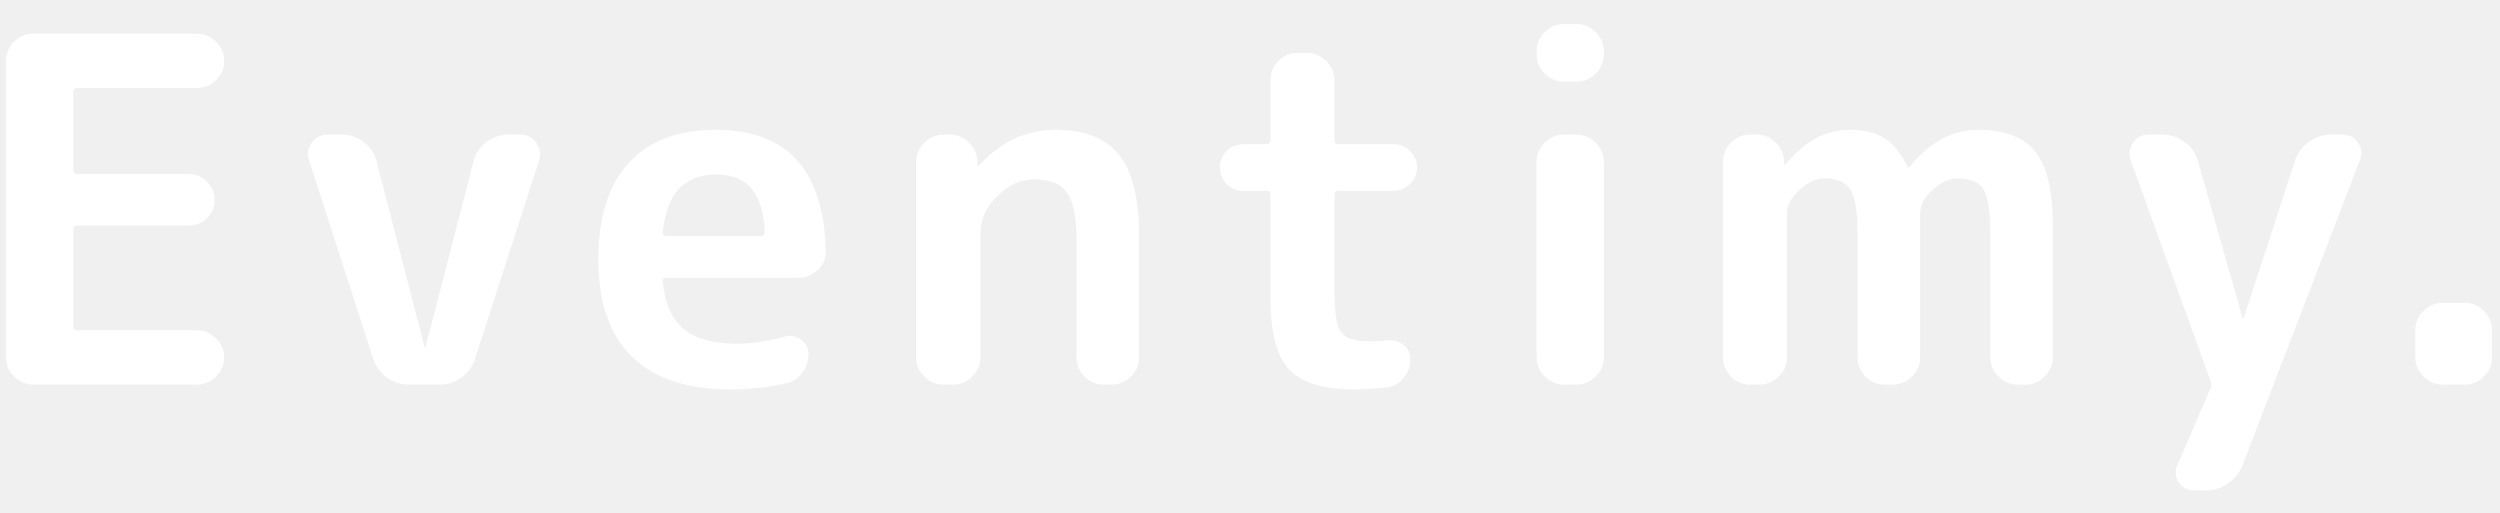
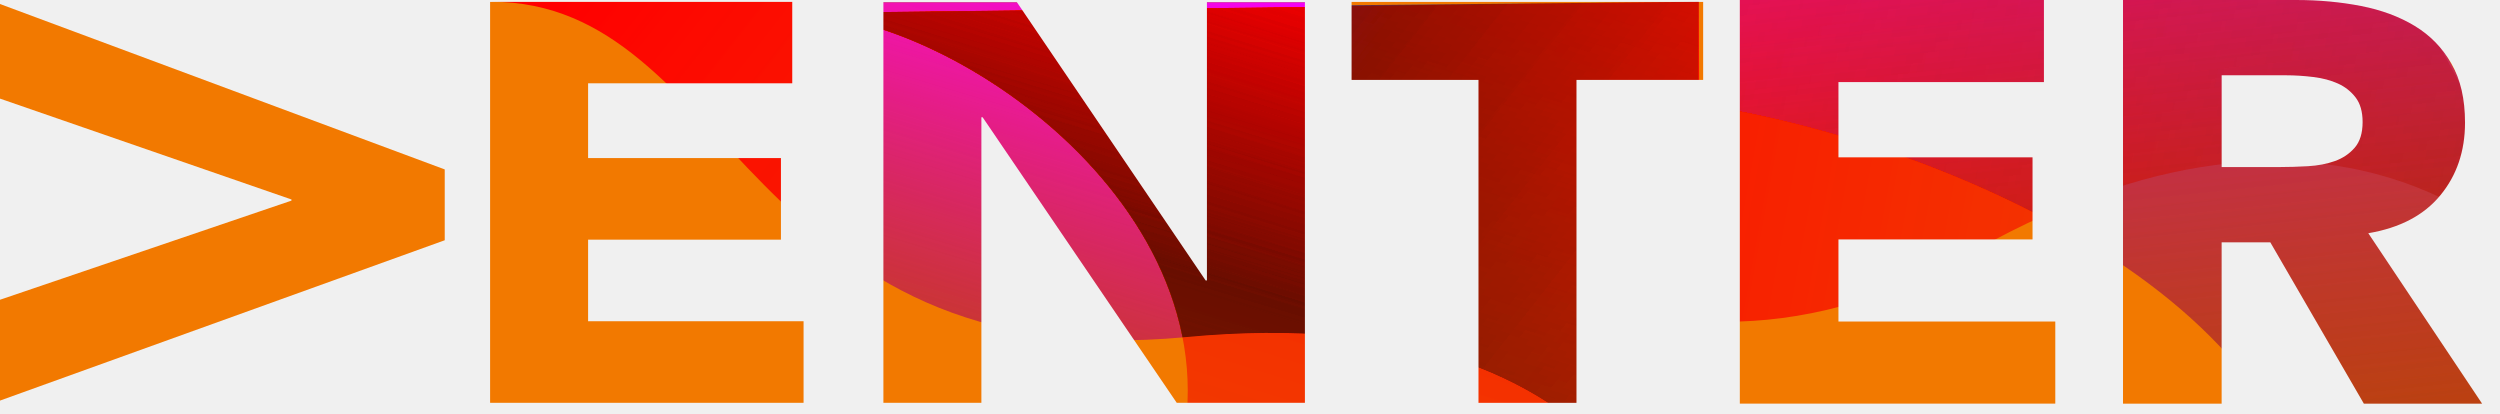
- <svg xmlns="http://www.w3.org/2000/svg" width="78" height="16" viewBox="0 0 78 16" fill="none">
-   <path d="M1.04 12C0.81 12 0.61 11.915 0.44 11.745C0.27 11.575 0.185 11.375 0.185 11.145V1.905C0.185 1.675 0.27 1.475 0.44 1.305C0.61 1.135 0.81 1.05 1.04 1.05H6.14C6.37 1.05 6.57 1.135 6.74 1.305C6.91 1.475 6.995 1.675 6.995 1.905C6.995 2.135 6.91 2.335 6.74 2.505C6.57 2.665 6.37 2.745 6.14 2.745H2.42C2.33 2.745 2.285 2.79 2.285 2.88V5.295C2.285 5.385 2.33 5.43 2.42 5.43H5.885C6.115 5.43 6.305 5.51 6.455 5.67C6.615 5.83 6.695 6.02 6.695 6.24C6.695 6.46 6.615 6.65 6.455 6.81C6.305 6.96 6.115 7.035 5.885 7.035H2.42C2.33 7.035 2.285 7.08 2.285 7.17V10.17C2.285 10.26 2.33 10.305 2.42 10.305H6.14C6.37 10.305 6.57 10.39 6.74 10.56C6.91 10.72 6.995 10.915 6.995 11.145C6.995 11.375 6.91 11.575 6.74 11.745C6.57 11.915 6.37 12 6.14 12H1.04ZM11.642 11.19L9.647 5.01C9.577 4.81 9.602 4.625 9.722 4.455C9.852 4.285 10.022 4.2 10.232 4.2H10.682C10.932 4.2 11.157 4.28 11.357 4.44C11.557 4.59 11.687 4.785 11.747 5.025L13.247 10.83C13.247 10.84 13.252 10.845 13.262 10.845C13.272 10.845 13.277 10.84 13.277 10.83L14.777 5.025C14.837 4.785 14.967 4.59 15.167 4.44C15.367 4.28 15.592 4.2 15.842 4.2H16.232C16.442 4.2 16.607 4.285 16.727 4.455C16.857 4.625 16.887 4.81 16.817 5.01L14.822 11.19C14.752 11.43 14.612 11.625 14.402 11.775C14.202 11.925 13.972 12 13.712 12H12.752C12.502 12 12.272 11.925 12.062 11.775C11.862 11.625 11.722 11.43 11.642 11.19ZM22.373 5.445C21.863 5.445 21.468 5.59 21.188 5.88C20.918 6.16 20.748 6.615 20.678 7.245C20.678 7.325 20.718 7.365 20.798 7.365H23.738C23.818 7.365 23.858 7.325 23.858 7.245C23.818 6.045 23.323 5.445 22.373 5.445ZM22.748 12.15C21.438 12.15 20.428 11.81 19.718 11.13C19.018 10.44 18.668 9.43 18.668 8.1C18.668 6.78 18.983 5.775 19.613 5.085C20.243 4.395 21.153 4.05 22.343 4.05C24.563 4.05 25.703 5.31 25.763 7.83C25.773 8.07 25.688 8.27 25.508 8.43C25.328 8.59 25.118 8.67 24.878 8.67H20.783C20.693 8.67 20.658 8.715 20.678 8.805C20.748 9.475 20.968 9.965 21.338 10.275C21.718 10.575 22.268 10.725 22.988 10.725C23.438 10.725 23.938 10.65 24.488 10.5C24.668 10.45 24.833 10.48 24.983 10.59C25.143 10.7 25.223 10.85 25.223 11.04C25.223 11.27 25.153 11.475 25.013 11.655C24.883 11.825 24.708 11.93 24.488 11.97C23.928 12.09 23.348 12.15 22.748 12.15ZM29.436 12C29.206 12 29.006 11.915 28.836 11.745C28.666 11.575 28.581 11.375 28.581 11.145V5.055C28.581 4.825 28.666 4.625 28.836 4.455C29.006 4.285 29.206 4.2 29.436 4.2H29.631C29.871 4.2 30.071 4.285 30.231 4.455C30.401 4.615 30.491 4.815 30.501 5.055V5.16C30.501 5.17 30.506 5.175 30.516 5.175C30.526 5.175 30.536 5.17 30.546 5.16C31.226 4.42 32.021 4.05 32.931 4.05C33.841 4.05 34.501 4.31 34.911 4.83C35.331 5.34 35.541 6.195 35.541 7.395V11.145C35.541 11.375 35.456 11.575 35.286 11.745C35.116 11.915 34.916 12 34.686 12H34.431C34.201 12 34.001 11.915 33.831 11.745C33.671 11.575 33.591 11.375 33.591 11.145V7.545C33.591 6.795 33.491 6.285 33.291 6.015C33.101 5.735 32.756 5.595 32.256 5.595C31.846 5.595 31.466 5.77 31.116 6.12C30.766 6.47 30.591 6.845 30.591 7.245V11.145C30.591 11.375 30.506 11.575 30.336 11.745C30.166 11.915 29.966 12 29.736 12H29.436ZM38.783 5.955C38.584 5.955 38.413 5.885 38.273 5.745C38.133 5.595 38.063 5.42 38.063 5.22C38.063 5.02 38.133 4.85 38.273 4.71C38.413 4.57 38.584 4.5 38.783 4.5H39.504C39.593 4.5 39.639 4.455 39.639 4.365V2.505C39.639 2.275 39.718 2.075 39.879 1.905C40.048 1.735 40.248 1.65 40.478 1.65H40.779C41.008 1.65 41.209 1.735 41.379 1.905C41.548 2.075 41.633 2.275 41.633 2.505V4.365C41.633 4.455 41.678 4.5 41.769 4.5H43.478C43.678 4.5 43.849 4.57 43.989 4.71C44.139 4.85 44.214 5.02 44.214 5.22C44.214 5.42 44.139 5.595 43.989 5.745C43.849 5.885 43.678 5.955 43.478 5.955H41.769C41.678 5.955 41.633 5.995 41.633 6.075V9.105C41.633 9.755 41.703 10.175 41.843 10.365C41.983 10.555 42.273 10.65 42.714 10.65C42.953 10.65 43.133 10.64 43.254 10.62C43.453 10.6 43.629 10.645 43.779 10.755C43.928 10.865 44.004 11.015 44.004 11.205C44.004 11.425 43.928 11.625 43.779 11.805C43.639 11.975 43.464 12.07 43.254 12.09C42.813 12.13 42.483 12.15 42.264 12.15C41.294 12.15 40.614 11.945 40.224 11.535C39.834 11.115 39.639 10.37 39.639 9.3V6.075C39.639 5.995 39.593 5.955 39.504 5.955H38.783ZM48.795 12C48.565 12 48.365 11.915 48.195 11.745C48.025 11.575 47.94 11.375 47.94 11.145V5.055C47.94 4.825 48.025 4.625 48.195 4.455C48.365 4.285 48.565 4.2 48.795 4.2H49.185C49.415 4.2 49.615 4.285 49.785 4.455C49.955 4.625 50.04 4.825 50.04 5.055V11.145C50.04 11.375 49.955 11.575 49.785 11.745C49.615 11.915 49.415 12 49.185 12H48.795ZM48.795 2.55C48.565 2.55 48.365 2.465 48.195 2.295C48.025 2.125 47.94 1.925 47.94 1.695V1.605C47.94 1.375 48.025 1.175 48.195 1.005C48.365 0.835 48.565 0.75 48.795 0.75H49.185C49.415 0.75 49.615 0.835 49.785 1.005C49.955 1.175 50.04 1.375 50.04 1.605V1.695C50.04 1.925 49.955 2.125 49.785 2.295C49.615 2.465 49.415 2.55 49.185 2.55H48.795ZM54.598 12C54.368 12 54.168 11.915 53.998 11.745C53.838 11.575 53.758 11.375 53.758 11.145V5.055C53.758 4.825 53.838 4.625 53.998 4.455C54.168 4.285 54.368 4.2 54.598 4.2H54.808C55.038 4.2 55.233 4.28 55.393 4.44C55.563 4.6 55.653 4.795 55.663 5.025V5.13C55.663 5.14 55.668 5.145 55.678 5.145C55.698 5.145 55.708 5.14 55.708 5.13C56.298 4.41 56.963 4.05 57.703 4.05C58.153 4.05 58.513 4.135 58.783 4.305C59.063 4.475 59.308 4.775 59.518 5.205C59.518 5.215 59.528 5.22 59.548 5.22C59.558 5.22 59.568 5.215 59.578 5.205C60.208 4.435 60.918 4.05 61.708 4.05C62.538 4.05 63.133 4.275 63.493 4.725C63.863 5.175 64.048 5.95 64.048 7.05V11.145C64.048 11.375 63.963 11.575 63.793 11.745C63.633 11.915 63.438 12 63.208 12H62.953C62.723 12 62.523 11.915 62.353 11.745C62.183 11.575 62.098 11.375 62.098 11.145V7.35C62.098 6.62 62.028 6.14 61.888 5.91C61.748 5.68 61.478 5.565 61.078 5.565C60.818 5.565 60.558 5.685 60.298 5.925C60.038 6.165 59.908 6.405 59.908 6.645V11.145C59.908 11.375 59.823 11.575 59.653 11.745C59.483 11.915 59.283 12 59.053 12H58.798C58.568 12 58.368 11.915 58.198 11.745C58.038 11.575 57.958 11.375 57.958 11.145V7.35C57.958 6.63 57.883 6.155 57.733 5.925C57.593 5.685 57.323 5.565 56.923 5.565C56.663 5.565 56.403 5.685 56.143 5.925C55.883 6.165 55.753 6.405 55.753 6.645V11.145C55.753 11.375 55.668 11.575 55.498 11.745C55.328 11.915 55.128 12 54.898 12H54.598ZM68.966 11.88L66.475 4.995C66.415 4.795 66.441 4.615 66.55 4.455C66.66 4.285 66.82 4.2 67.031 4.2H67.481C67.731 4.2 67.96 4.28 68.171 4.44C68.38 4.59 68.516 4.785 68.576 5.025L69.971 9.93C69.971 9.94 69.975 9.945 69.986 9.945C69.996 9.945 70.001 9.94 70.001 9.93L71.606 5.01C71.686 4.77 71.831 4.575 72.04 4.425C72.251 4.275 72.481 4.2 72.731 4.2H73.091C73.3 4.2 73.46 4.285 73.57 4.455C73.691 4.625 73.71 4.805 73.63 4.995L69.971 14.505C69.88 14.745 69.731 14.935 69.52 15.075C69.311 15.225 69.076 15.3 68.816 15.3H68.456C68.255 15.3 68.096 15.215 67.975 15.045C67.865 14.885 67.85 14.71 67.93 14.52L68.966 12.12C68.986 12.08 68.996 12.04 68.996 12C68.996 11.96 68.986 11.92 68.966 11.88ZM76.21 12C75.98 12 75.78 11.915 75.61 11.745C75.44 11.575 75.355 11.375 75.355 11.145V10.305C75.355 10.075 75.44 9.875 75.61 9.705C75.78 9.535 75.98 9.45 76.21 9.45H76.9C77.13 9.45 77.33 9.535 77.5 9.705C77.67 9.875 77.755 10.075 77.755 10.305V11.145C77.755 11.375 77.67 11.575 77.5 11.745C77.33 11.915 77.13 12 76.9 12H76.21Z" fill="white" />
+ <svg xmlns="http://www.w3.org/2000/svg" width="139" height="23" viewBox="0 0 139 23" fill="none">
+   <path d="M0 22.273V16.666L16.206 11.154V11.091L0 5.483V0.223L24.727 9.42V13.358L0 22.273Z" fill="#F27900" />
+   <mask id="mask0_1560_3319" style="mask-type:luminance" maskUnits="userSpaceOnUse" x="27" y="0" width="18" height="23">
+     <path d="M27.25 0.096H44.049V4.631H32.698V8.789H43.42V13.325H32.698V17.861H44.678V22.396H27.25V0.096Z" fill="white" />
+   </mask>
+   <g mask="url(#mask0_1560_3319)">
+     <path d="M94.778 0.096H25.93V53.686H94.778V0.096Z" fill="#F27900" />
+     <g style="mix-blend-mode:hard-light">
+       <path d="M27.294 0.096C40.822 0.096 41.367 21.016 65.872 18.71C90.377 16.404 96.113 31.815 94.549 41.976V0.096C94.549 0.096 13.766 0.096 27.293 0.096H27.294Z" fill="url(#paint0_linear_1560_3319)" />
+       <path d="M94.776 50.409C94.776 50.409 78.895 44.541 75.767 30.185C72.639 15.829 53.347 0.695 43.961 0.695L94.537 0.096L94.776 50.409Z" fill="url(#paint1_linear_1560_3319)" />
+     </g>
+   </g>
+   <mask id="mask1_1560_3319" style="mask-type:luminance" maskUnits="userSpaceOnUse" x="49" y="0" width="24" height="23">
+     <path d="M49.117 0.096H56.522L67.034 15.594H67.105V0.096H72.553V22.396H65.427L54.635 6.521H54.565V22.396H49.117V0.096Z" fill="white" />
+   </mask>
+   <g mask="url(#mask1_1560_3319)">
+     <path d="M94.835 0.129H35.414V53.719H94.835V0.129Z" fill="#F27900" />
+     <g style="mix-blend-mode:hard-light">
+       <path d="M94.855 50.444C94.855 50.444 59.126 44.238 65.143 26.925C70.084 12.71 53.424 0.729 44.039 0.729L94.615 0.129L94.855 50.442V50.444Z" fill="url(#paint2_linear_1560_3319)" />
+       <g style="mix-blend-mode:color-burn">
+         <path d="M27.372 0.129C40.9 0.129 41.445 21.049 65.95 18.743C90.455 16.438 96.191 31.848 94.627 42.01V0.129C94.627 0.129 13.844 0.129 27.371 0.129H27.372Z" fill="url(#paint3_linear_1560_3319)" />
+       </g>
+     </g>
+   </g>
+   <mask id="mask2_1560_3319" style="mask-type:luminance" maskUnits="userSpaceOnUse" x="75" y="0" width="20" height="23">
+     <path d="M82.204 4.443H75.148V0.096H94.707V4.443H87.652V22.398H82.204V4.443Z" fill="white" />
+   </mask>
+   <g mask="url(#mask2_1560_3319)">
+     <path d="M94.71 0.096H35.289V53.686H94.71V0.096Z" fill="#F27900" />
+     <g style="mix-blend-mode:hard-light">
+       <path d="M34.492 0.695C34.492 0.695 41.27 21.016 65.776 18.71C90.282 16.404 96.017 31.815 94.453 41.976V0.096L34.492 0.695Z" fill="url(#paint4_linear_1560_3319)" />
+       <g style="mix-blend-mode:soft-light">
+         <path d="M94.69 50.409C94.69 50.409 78.809 44.541 75.681 30.185C72.553 15.829 53.261 0.695 43.875 0.695L94.451 0.096L94.69 50.409Z" fill="url(#paint5_linear_1560_3319)" />
+       </g>
+     </g>
+   </g>
+   <mask id="mask3_1560_3319" style="mask-type:luminance" maskUnits="userSpaceOnUse" x="96" y="0" width="19" height="23">
+     <path d="M96.736 0H113.642V4.564H102.218V8.748H113.009V13.312H102.218V17.877H114.274V22.441H96.734V0H96.736Z" fill="white" />
+   </mask>
+   <g mask="url(#mask3_1560_3319)">
+     <path d="M151.249 -14.148H93.625V40.457H151.249V-14.148Z" fill="#F27900" />
+     <g style="mix-blend-mode:hard-light">
+       <g style="mix-blend-mode:hard-light">
+         <path d="M66.115 12.425C78.275 7.08 88.928 25.67 109.836 13.915C130.745 2.16 143.387 13.747 146.917 23.499L126.573 -14.148C126.573 -14.148 53.955 17.769 66.115 12.425Z" fill="url(#paint6_linear_1560_3319)" />
+       </g>
+       <path d="M151.234 30.985C151.234 30.985 134.108 31.985 124.322 20.316C114.536 8.647 89.843 2.666 81.406 6.374L126.579 -14.148L151.234 30.985Z" fill="url(#paint7_linear_1560_3319)" />
+     </g>
+   </g>
+   <mask id="mask4_1560_3319" style="mask-type:luminance" maskUnits="userSpaceOnUse" x="118" y="0" width="21" height="23">
+     <path d="M118.039 0H127.67C128.935 0 130.136 0.112 131.273 0.333C132.409 0.555 133.405 0.925 134.261 1.443C135.116 1.961 135.796 2.659 136.3 3.536C136.804 4.413 137.055 5.507 137.055 6.817C137.055 8.401 136.598 9.749 135.684 10.858C134.771 11.968 133.434 12.671 131.677 12.967L138.005 22.444H131.431L126.229 13.473H123.523V22.444H118.039V0ZM123.523 9.288H126.757C127.248 9.288 127.77 9.272 128.321 9.241C128.872 9.209 129.369 9.115 129.815 8.956C130.26 8.798 130.628 8.55 130.922 8.212C131.214 7.873 131.361 7.399 131.361 6.786C131.361 6.214 131.232 5.761 130.975 5.423C130.717 5.085 130.389 4.826 129.992 4.646C129.593 4.466 129.136 4.345 128.621 4.282C128.106 4.219 127.601 4.186 127.11 4.186H123.524V9.289L123.523 9.288Z" fill="white" />
+   </mask>
+   <g mask="url(#mask4_1560_3319)">
+     <path d="M151.288 -14.148H93.664V40.457H151.288V-14.148Z" fill="#F27900" />
+     <g style="mix-blend-mode:hard-light">
+       <path d="M66.154 12.425C78.314 7.08 88.967 25.67 109.875 13.915C130.784 2.16 143.426 13.747 146.956 23.499L126.612 -14.148C126.612 -14.148 53.994 17.769 66.154 12.425Z" fill="url(#paint8_linear_1560_3319)" />
+       <path d="M151.273 30.985C151.273 30.985 134.147 31.985 124.361 20.316C114.575 8.647 89.882 2.666 81.445 6.374L126.618 -14.148L151.273 30.985Z" fill="url(#paint9_linear_1560_3319)" />
+     </g>
+   </g>
+   <defs>
+     <linearGradient id="paint0_linear_1560_3319" x1="40.343" y1="-12.277" x2="109.089" y2="41.782" gradientUnits="userSpaceOnUse">
+       <stop stop-color="#FF0000" />
+       <stop offset="1" stop-color="#362D51" stop-opacity="0.4" />
+     </linearGradient>
+     <linearGradient id="paint1_linear_1560_3319" x1="86.184" y1="-17.953" x2="62.027" y2="58.891" gradientUnits="userSpaceOnUse">
+       <stop stop-color="#FF0000" />
+       <stop offset="1" stop-color="#362D51" stop-opacity="0.4" />
+     </linearGradient>
+     <linearGradient id="paint2_linear_1560_3319" x1="86.324" y1="-18.081" x2="61.882" y2="59.67" gradientUnits="userSpaceOnUse">
+       <stop stop-color="#E20000" />
+       <stop offset="1" stop-color="#362D51" stop-opacity="0.4" />
+     </linearGradient>
+     <linearGradient id="paint3_linear_1560_3319" x1="68.637" y1="-1.827" x2="55.731" y2="41.417" gradientUnits="userSpaceOnUse">
+       <stop stop-color="#8F00FF" />
+       <stop offset="1" stop-color="#362D51" stop-opacity="0.4" />
+     </linearGradient>
+     <linearGradient id="paint4_linear_1560_3319" x1="45.899" y1="-8.211" x2="108.363" y2="40.91" gradientUnits="userSpaceOnUse">
+       <stop stop-color="#0021FF" />
+       <stop offset="1" stop-color="#362D51" stop-opacity="0.4" />
+     </linearGradient>
+     <linearGradient id="paint5_linear_1560_3319" x1="86.098" y1="-17.953" x2="61.941" y2="58.891" gradientUnits="userSpaceOnUse">
+       <stop stop-color="#FF0000" />
+       <stop offset="1" stop-color="#362D51" stop-opacity="0.4" />
+     </linearGradient>
+     <linearGradient id="paint6_linear_1560_3319" x1="71.836" y1="-3.851" x2="160.838" y2="12.424" gradientUnits="userSpaceOnUse">
+       <stop stop-color="#FF0000" />
+       <stop offset="1" stop-color="#362D51" stop-opacity="0.4" />
+     </linearGradient>
+     <linearGradient id="paint7_linear_1560_3319" x1="110.304" y1="-27.067" x2="118.794" y2="52.314" gradientUnits="userSpaceOnUse">
+       <stop stop-color="#8000FF" />
+       <stop offset="1" stop-color="#362D51" stop-opacity="0.4" />
+     </linearGradient>
+     <linearGradient id="paint8_linear_1560_3319" x1="71.876" y1="-3.851" x2="160.877" y2="12.424" gradientUnits="userSpaceOnUse">
+       <stop stop-color="#FF0000" />
+       <stop offset="1" stop-color="#362D51" stop-opacity="0.4" />
+     </linearGradient>
+     <linearGradient id="paint9_linear_1560_3319" x1="110.343" y1="-27.067" x2="118.833" y2="52.314" gradientUnits="userSpaceOnUse">
+       <stop stop-color="#8000FF" />
+       <stop offset="1" stop-color="#362D51" stop-opacity="0.4" />
+     </linearGradient>
+   </defs>
</svg>
